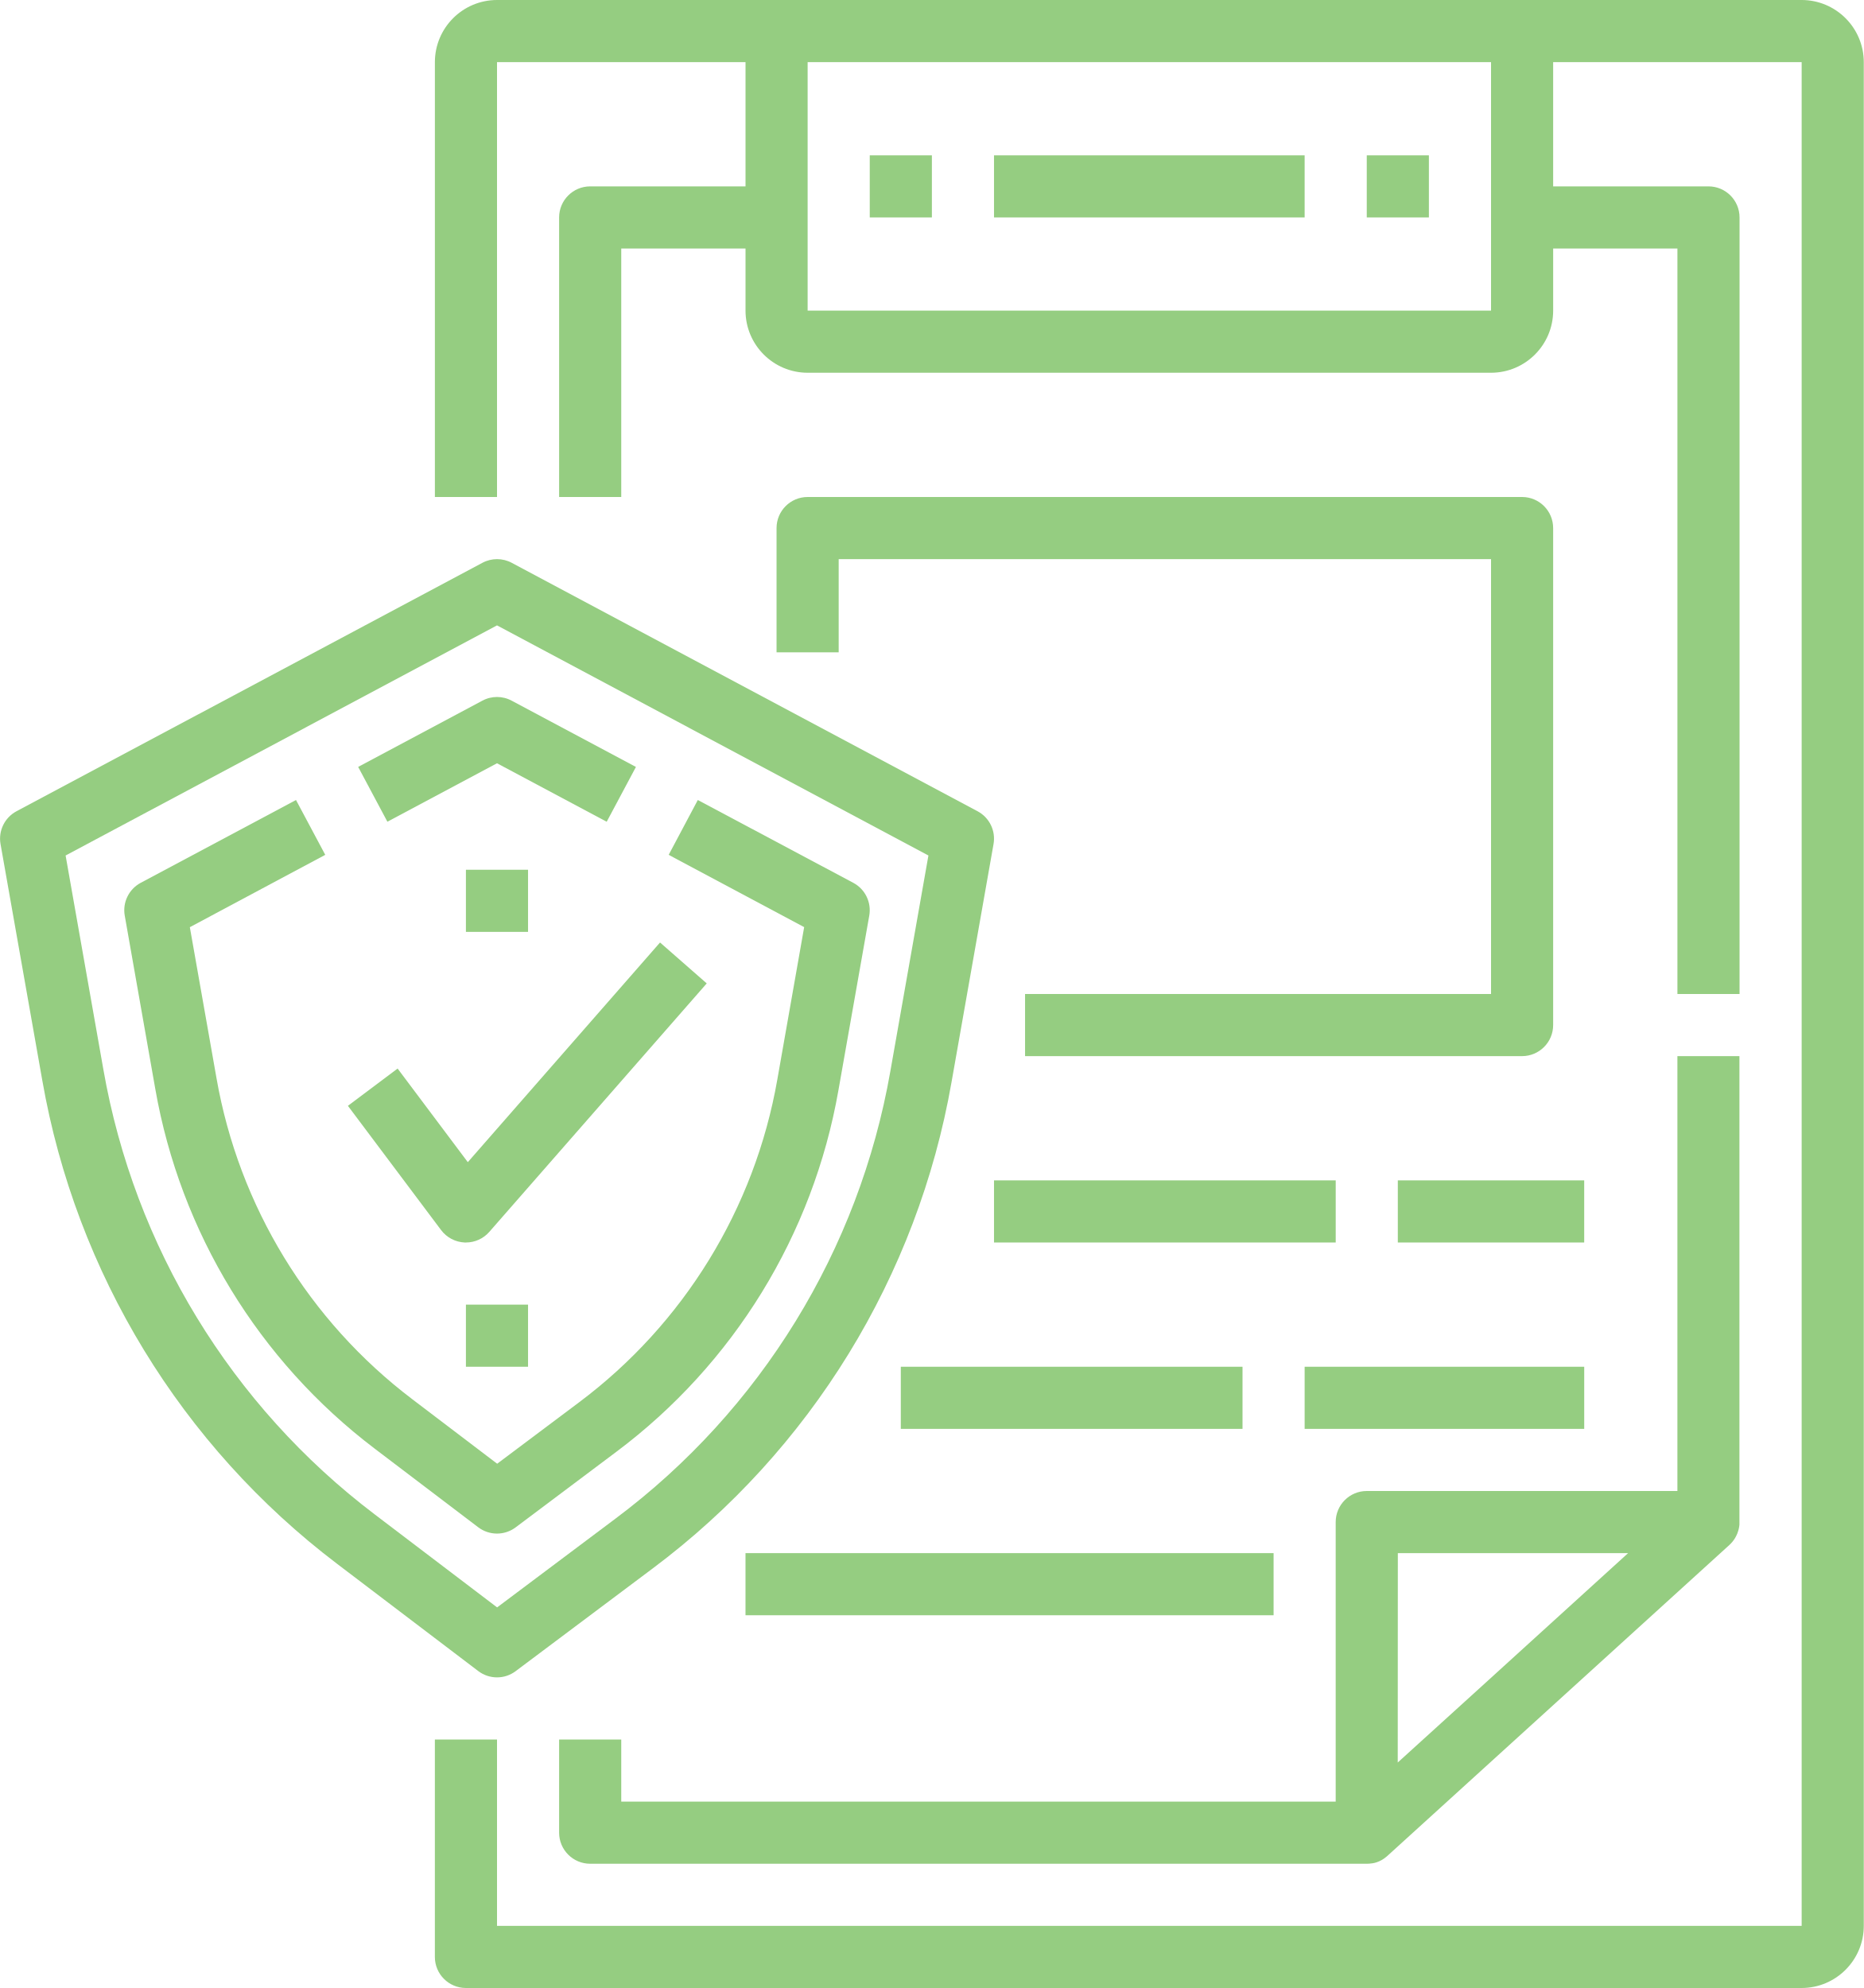
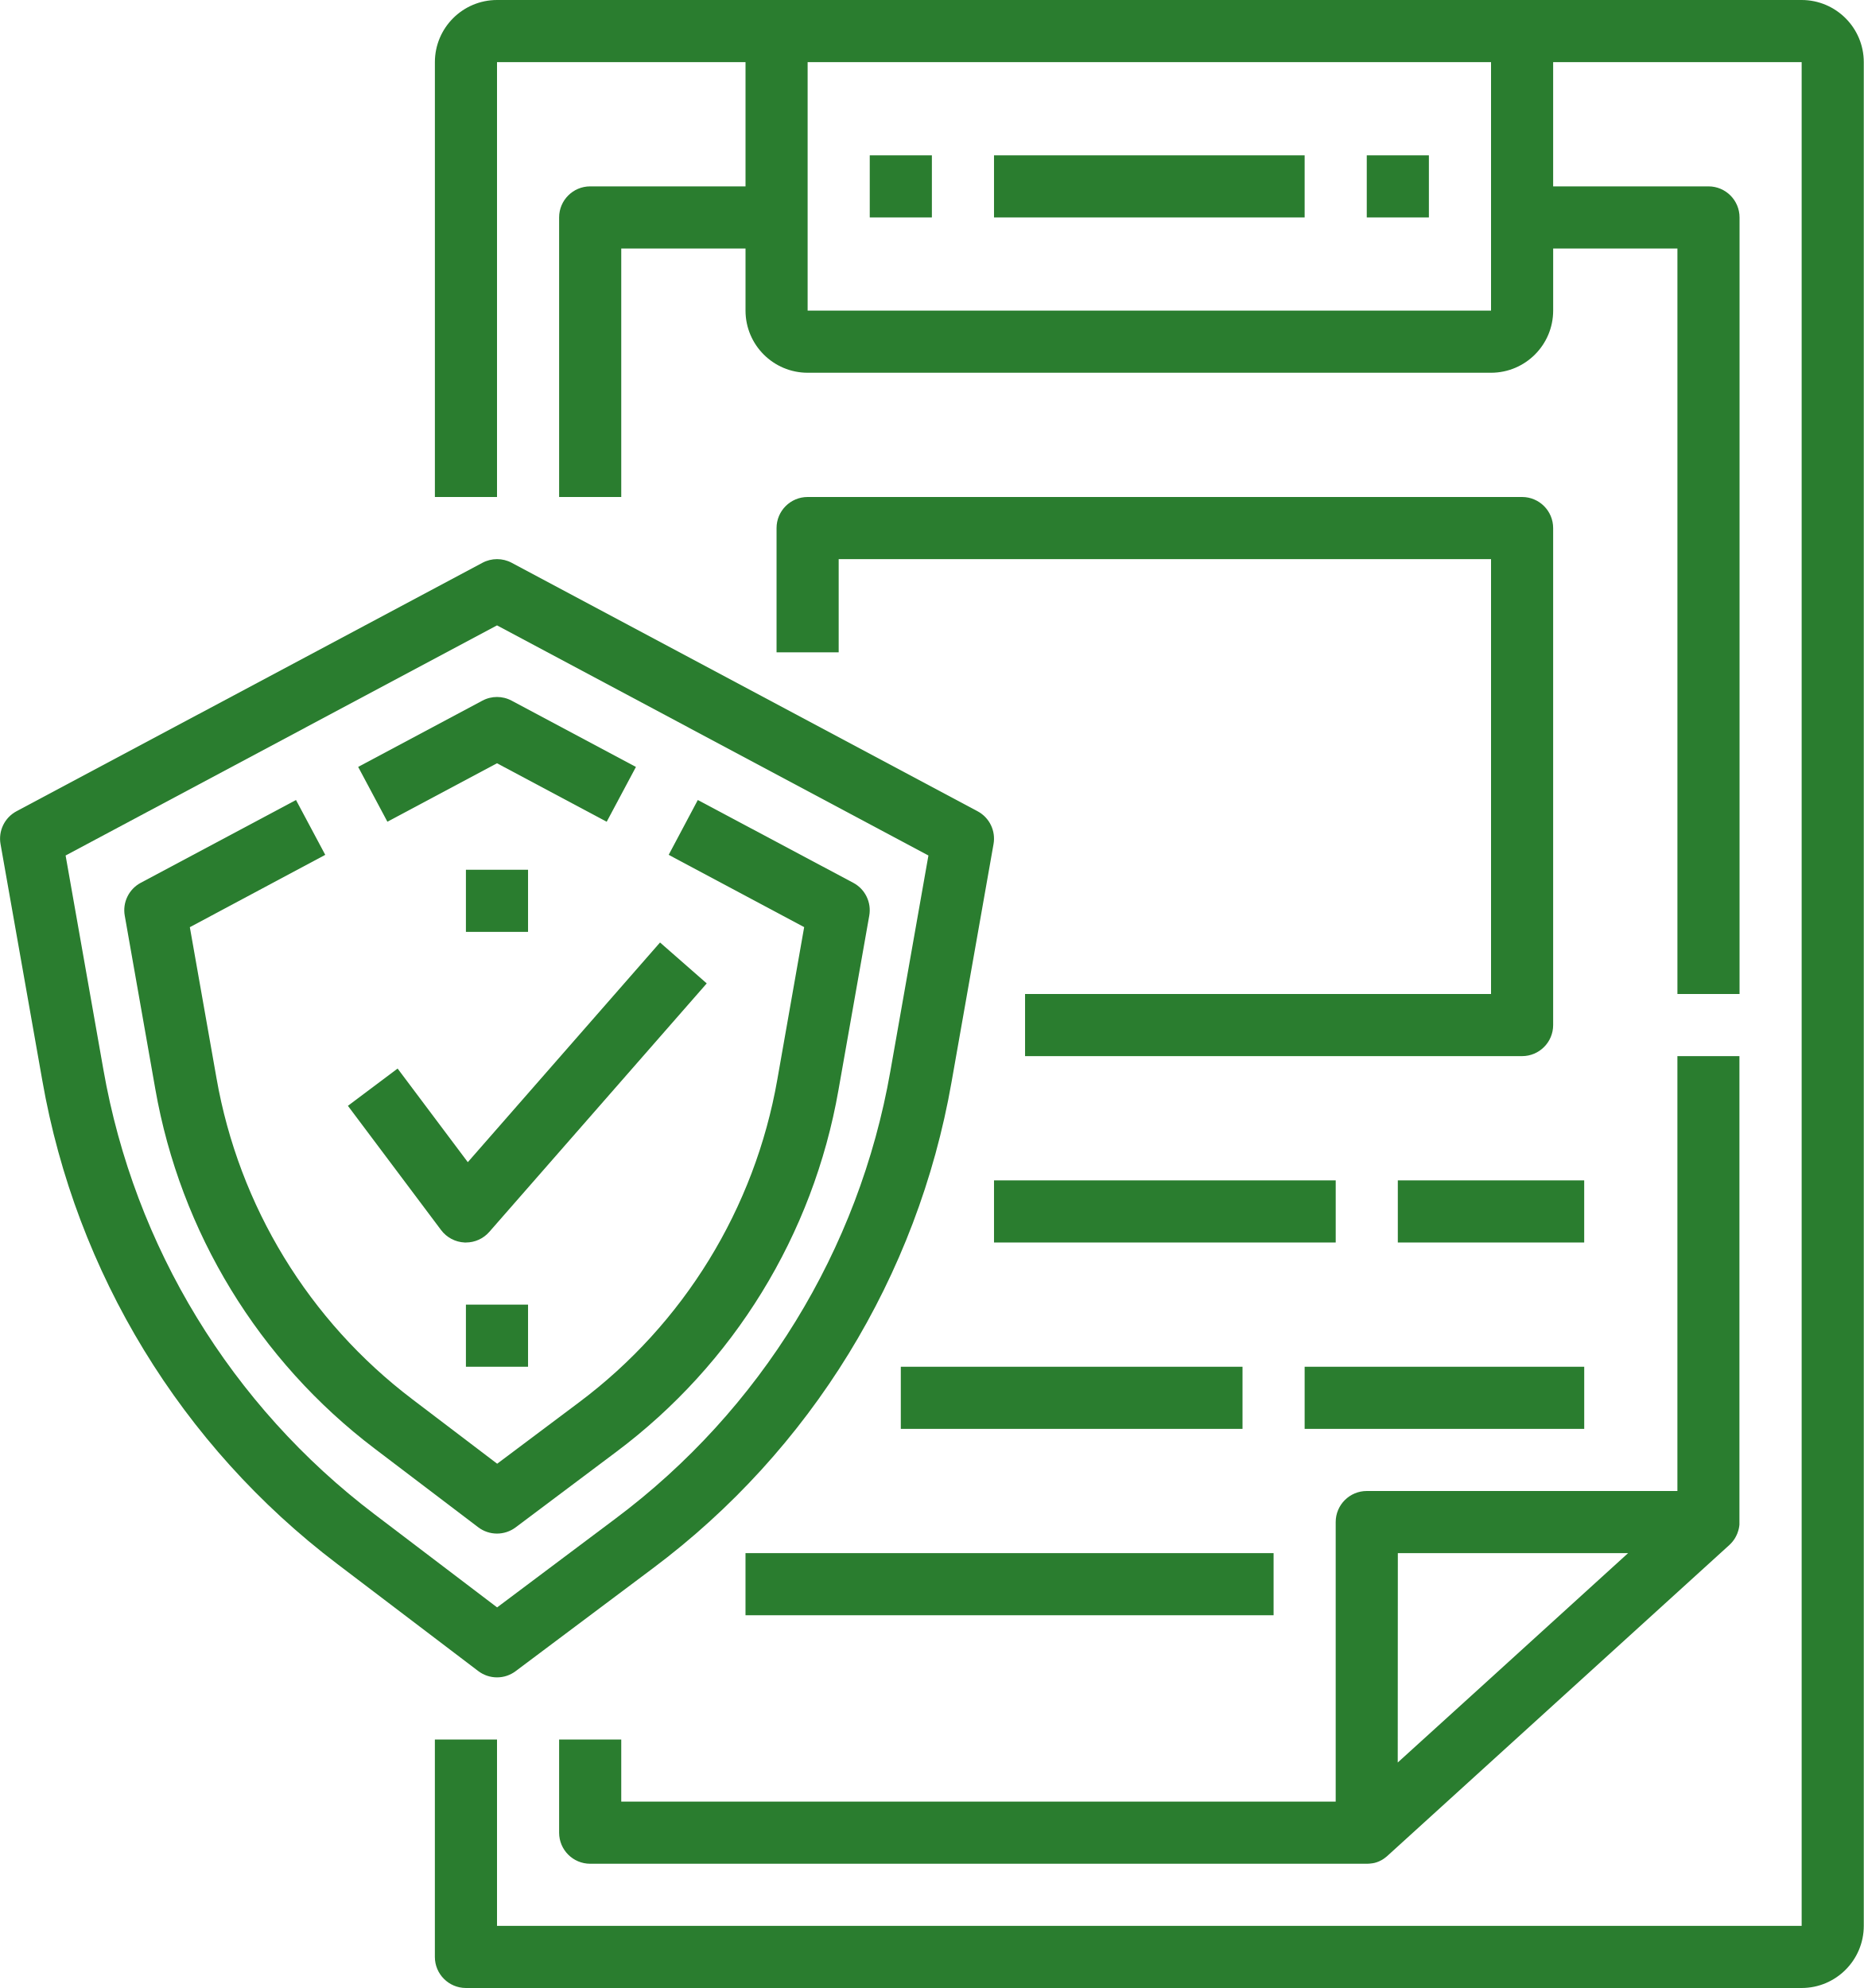
- <svg xmlns="http://www.w3.org/2000/svg" fill="#95cd81" viewBox="0 0 93.749 100">
+ <svg xmlns="http://www.w3.org/2000/svg" fill="#2a7d2f" viewBox="0 0 93.749 100">
  <g id="Layer_2" data-name="Layer 2">
    <g id="Layer_1-2" data-name="Layer 1">
      <path d="M90.624,0H25a3.128,3.128,0,0,0-3.125,3.125V25H25V3.125H37.5v6.25H29.686a1.563,1.563,0,0,0-1.562,1.563V25h3.125V12.5H37.5v3.125a3.128,3.128,0,0,0,3.125,3.125H75a3.129,3.129,0,0,0,3.125-3.125V12.5h6.25V50H87.5V10.938a1.563,1.563,0,0,0-1.563-1.563H78.124V3.125h12.5v93.75H25V87.5H21.874V98.438A1.563,1.563,0,0,0,23.436,100H90.624a3.129,3.129,0,0,0,3.125-3.125V3.125A3.129,3.129,0,0,0,90.624,0ZM75,15.625H40.624V3.125H75Z" />
      <path d="M87.5,53.125H84.374V75H68.749a1.563,1.563,0,0,0-1.563,1.562V90.625H31.249V87.5H28.124v4.688a1.563,1.563,0,0,0,1.562,1.562H68.749a1.684,1.684,0,0,0,.214-.014l.047-.008.025,0a.211.211,0,0,0,.029-.006.247.247,0,0,0,.041-.009l.013,0c.042-.011.084-.022.126-.036l0,0a1.186,1.186,0,0,0,.129-.05h0a1.33,1.33,0,0,0,.125-.063h0c.018-.011.039-.022.058-.035l.023-.015.037-.025.019-.014c.014-.01.027-.019.039-.029l.036-.028.022-.017c.019-.016.038-.031.056-.048L86.988,77.716c.026-.024.051-.049.075-.074.006-.008.014-.014.02-.022s.041-.045.06-.068l.01-.013c.022-.026.043-.055.061-.081.007-.008.011-.016.018-.025s.029-.045.043-.069a.127.127,0,0,0,.013-.022.942.942,0,0,0,.047-.089l.012-.025c.011-.023.022-.048.033-.073l.011-.027c.012-.031.023-.064.034-.1l.005-.014c.009-.029.017-.059.025-.089a.2.2,0,0,1,.006-.023,1.475,1.475,0,0,0,.033-.208l0-.025,0-.088V53.125Zm-17.188,25H81.894l-7.587,6.9-4,3.632Z" />
      <rect x="43.749" y="7.813" width="3.125" height="3.125" />
      <rect x="68.749" y="7.813" width="3.125" height="3.125" />
      <path d="M76.561,25H40.624a1.563,1.563,0,0,0-1.563,1.562v6.25h3.125V28.125H75V50H51.561v3.125h25a1.563,1.563,0,0,0,1.563-1.563v-25A1.563,1.563,0,0,0,76.561,25Z" />
      <rect x="49.999" y="59.375" width="17.188" height="3.125" />
      <rect x="70.311" y="59.375" width="9.375" height="3.125" />
      <rect x="45.311" y="68.75" width="17.188" height="3.125" />
      <rect x="65.624" y="68.75" width="14.063" height="3.125" />
      <rect x="37.499" y="78.125" width="26.563" height="3.125" />
      <rect x="49.999" y="7.813" width="15.625" height="3.125" />
      <path d="M25,84.375a1.551,1.551,0,0,0,.937-.313l6.9-5.171A38.927,38.927,0,0,0,47.863,54.43l2.112-11.971a1.561,1.561,0,0,0-.8-1.65l-23.437-12.5a1.564,1.564,0,0,0-1.471,0L.827,40.809a1.563,1.563,0,0,0-.8,1.65l2.1,11.886A38.955,38.955,0,0,0,16.957,78.664l7.1,5.394A1.56,1.56,0,0,0,25,84.375ZM5.2,53.8,3.3,43.033,25,31.458,46.7,43.033,44.785,53.886A35.82,35.82,0,0,1,30.957,76.391l-5.952,4.464-6.159-4.68A35.833,35.833,0,0,1,5.2,53.8Z" />
      <path d="M30.991,73.037a28.964,28.964,0,0,0,11.183-18.2l1.55-8.778a1.561,1.561,0,0,0-.8-1.65L35.1,40.242,33.635,43l6.815,3.636L39.1,54.3a25.855,25.855,0,0,1-9.979,16.244l-4.113,3.084-4.266-3.242a25.863,25.863,0,0,1-9.851-16.147l-1.342-7.6L16.36,43l-1.471-2.758L7.075,44.409a1.563,1.563,0,0,0-.8,1.65l1.536,8.716A28.987,28.987,0,0,0,18.847,72.869l5.206,3.954a1.563,1.563,0,0,0,1.883.007Z" />
      <path d="M25,38.394l5.517,2.942,1.471-2.758-6.253-3.334a1.558,1.558,0,0,0-1.471,0l-6.248,3.333,1.47,2.757Z" />
      <path d="M23.377,62.5h.059a1.562,1.562,0,0,0,1.175-.533l10.938-12.5L33.2,47.409l-9.669,11.05L20,53.75l-2.5,1.875,4.687,6.25A1.569,1.569,0,0,0,23.377,62.5Z" />
      <rect x="23.436" y="43.75" width="3.125" height="3.125" />
      <rect x="23.436" y="65.625" width="3.125" height="3.125" />
    </g>
  </g>
</svg>
